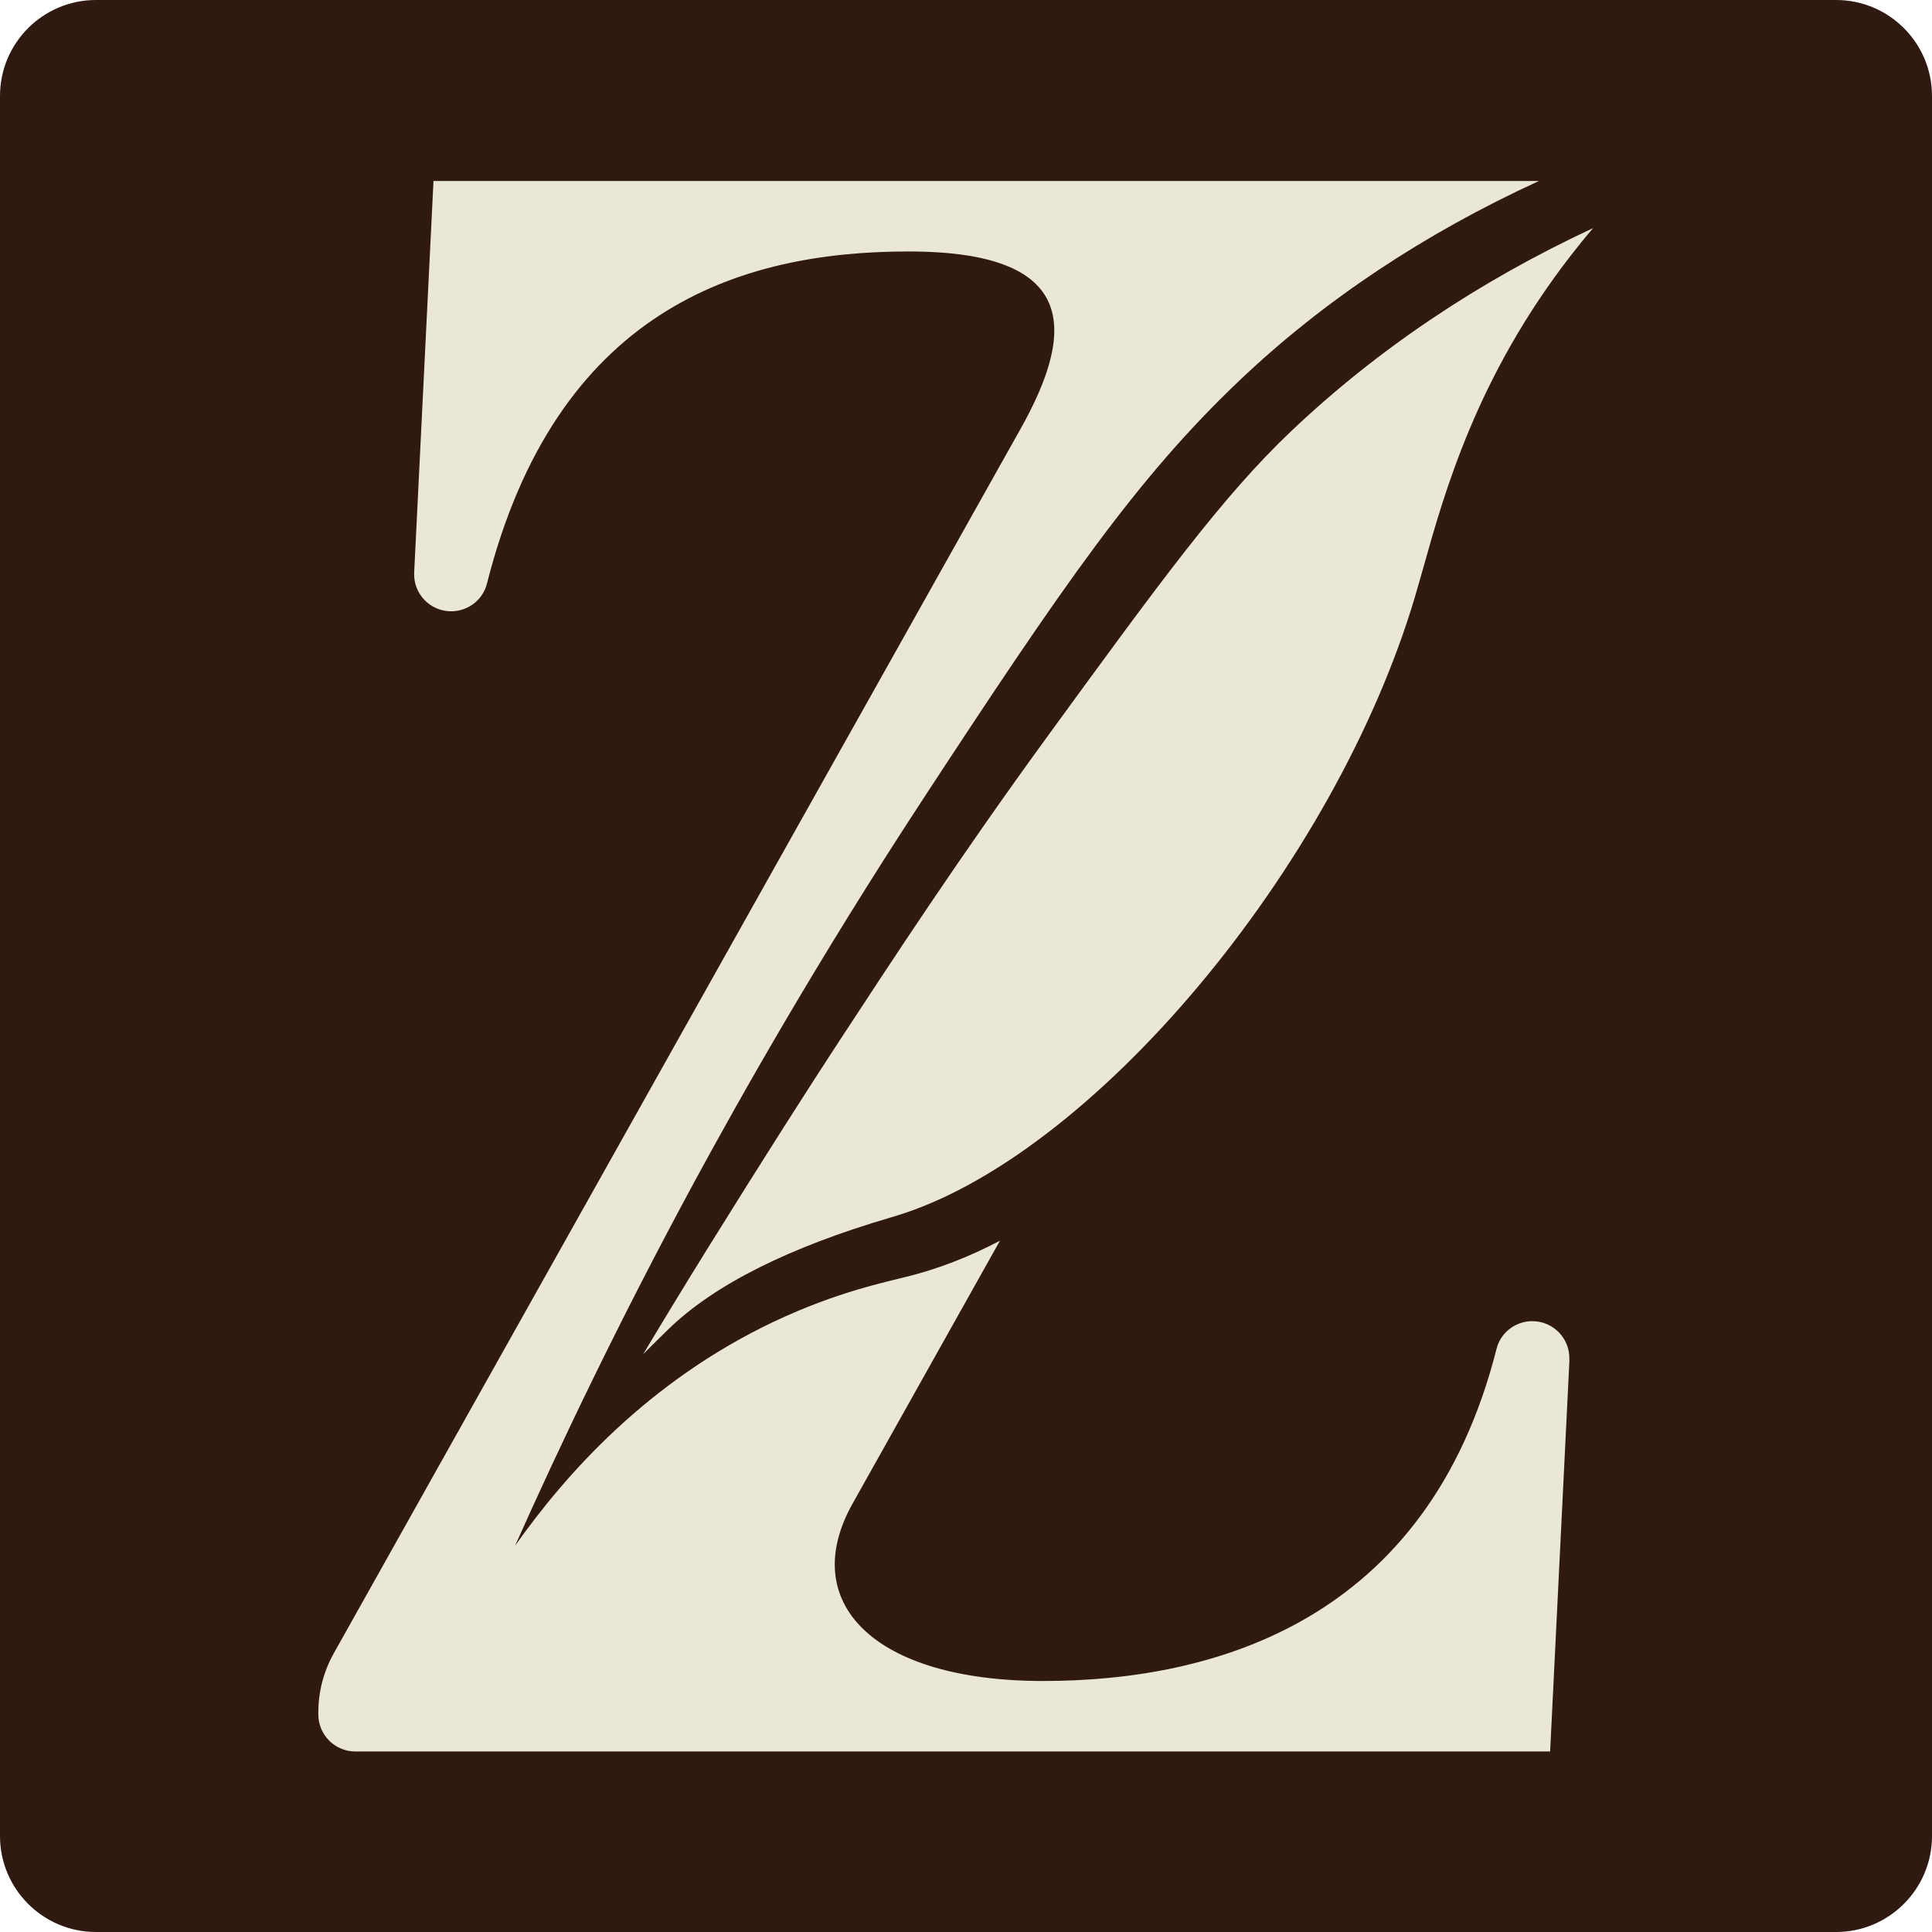
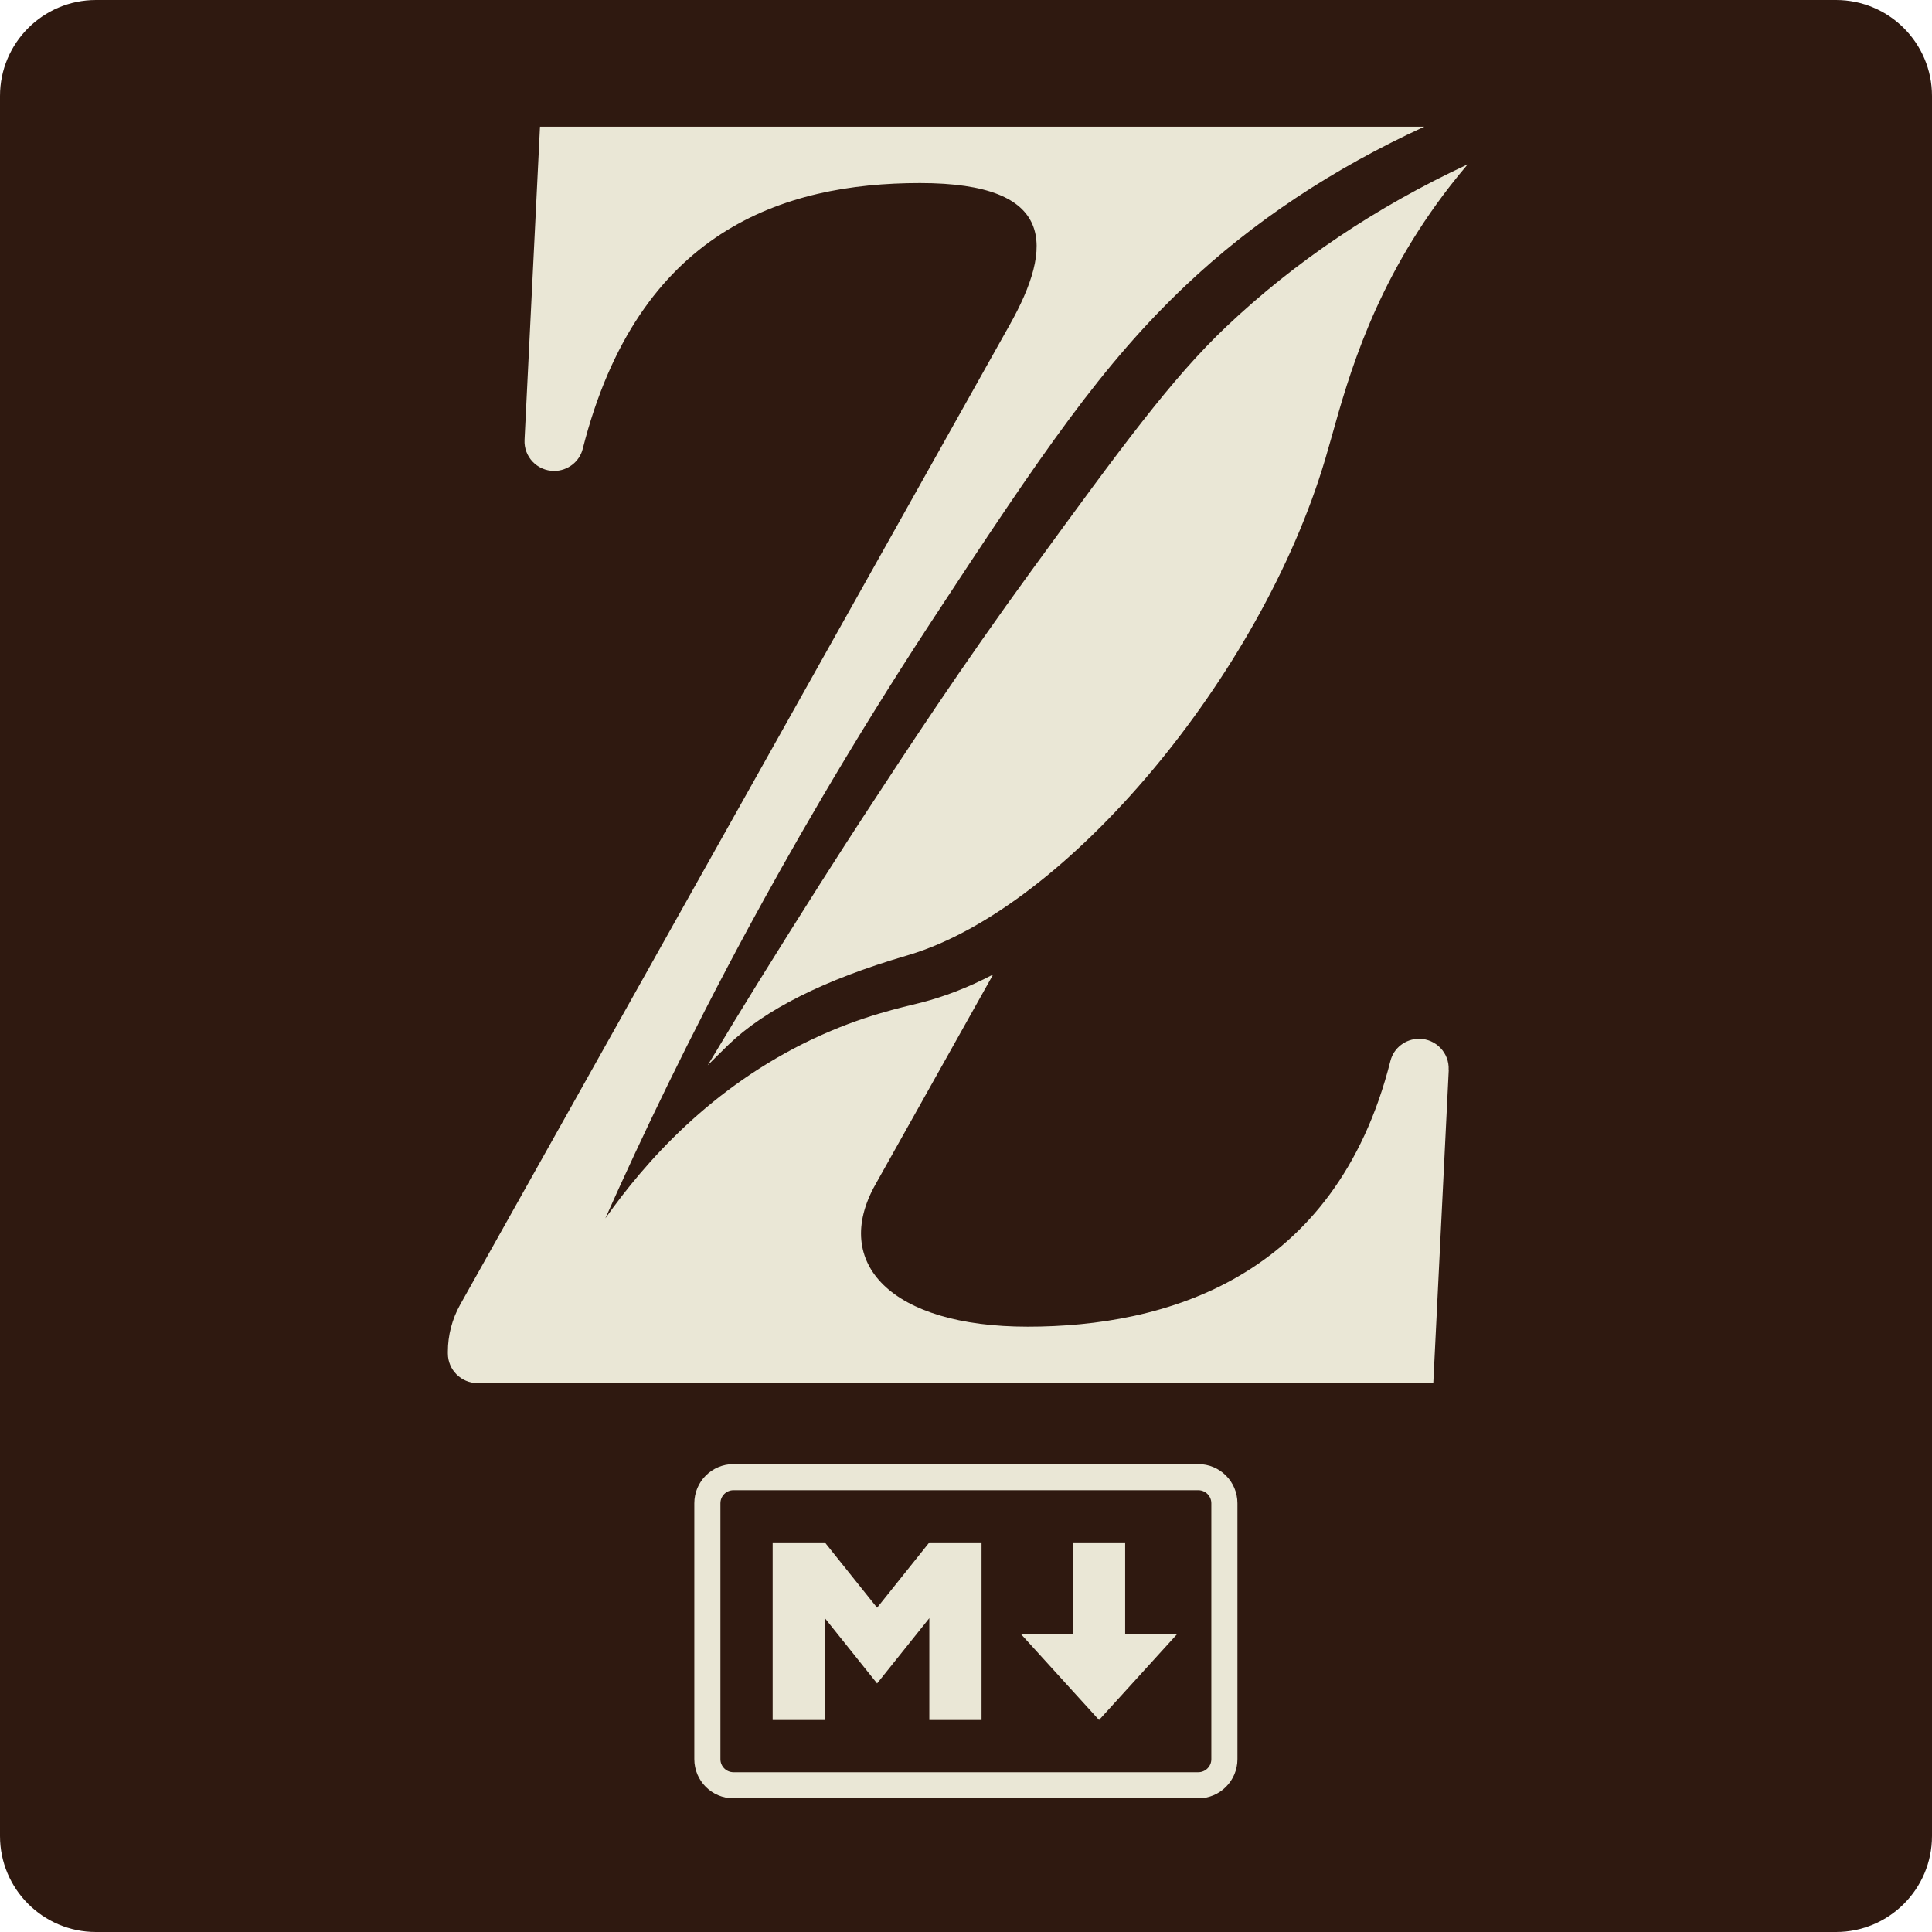
<svg xmlns="http://www.w3.org/2000/svg" id="a" viewBox="0 0 128 128">
  <defs>
    <style>.c{fill:#2f1910;}.d{fill:#eae7d6;}</style>
  </defs>
  <rect class="c" width="128" height="128" rx="6.36" ry="6.36" />
-   <path class="d" d="M103.98,90.1l-1.28,25.94H23.54c-1.35,0-2.45-1.1-2.45-2.45v-.15c0-1.36,.35-2.69,1.01-3.88,0,0,3.51-6.27,45.51-81.14,3.65-6.5,3.89-11.76-7.42-11.76s-23.35,3.94-27.93,22.01c-.27,1.08-1.26,1.83-2.37,1.83-1.4,0-2.52-1.17-2.45-2.57l1.28-25.94H101.96c-7.54,3.46-14.19,7.86-19.79,13.17-6.84,6.49-11.7,13.55-21.14,27.97-6.94,10.61-11.92,19.45-15.01,25.14-5,9.24-8.92,17.47-11.89,24.13,3.31-4.68,8.76-10.87,17.17-14.85,4.15-1.96,7.38-2.61,9.03-3.03,1.81-.47,3.79-1.2,5.92-2.32l-9.76,17.41c-3.65,6.5,1.3,11.76,12.62,11.76s25.47-3.94,30.04-22.01c.27-1.08,1.26-1.83,2.37-1.83,1.4,0,2.52,1.17,2.45,2.57Zm-59.64-2.09c3.01-2.9,7.93-5.37,14.64-7.34l.3-.09c13.04-3.9,29.15-23.1,34.48-41.09,.16-.55,.33-1.16,.52-1.81,1.42-5.08,3.57-12.75,9.82-20.79,.47-.6,.95-1.2,1.45-1.78-7.58,3.53-14.28,8.03-19.98,13.43-4.54,4.3-8.66,9.94-16.13,20.19-5.86,8.04-10.34,14.9-13.96,20.43-1.71,2.61-4.88,7.56-8.66,13.65-1.15,1.85-2.72,4.42-4.21,6.91,.54-.54,1.12-1.12,1.73-1.71Z" />
+   <g transform="translate(64,50) scale(0.8) translate(-64,-64)">
+     <path class="d" d="M103.98,90.1l-1.28,25.94H23.54c-1.35,0-2.45-1.1-2.45-2.45v-.15c0-1.36,.35-2.69,1.01-3.88,0,0,3.51-6.27,45.51-81.14,3.65-6.5,3.89-11.76-7.42-11.76s-23.35,3.94-27.93,22.01c-.27,1.08-1.26,1.83-2.37,1.83-1.4,0-2.52-1.17-2.45-2.57l1.28-25.94H101.96c-7.54,3.46-14.19,7.86-19.79,13.17-6.84,6.49-11.7,13.55-21.14,27.97-6.94,10.61-11.92,19.45-15.01,25.14-5,9.24-8.92,17.47-11.89,24.13,3.31-4.68,8.76-10.87,17.17-14.85,4.15-1.96,7.38-2.61,9.03-3.03,1.81-.47,3.79-1.2,5.92-2.32l-9.76,17.41c-3.65,6.5,1.3,11.76,12.62,11.76s25.47-3.94,30.04-22.01c.27-1.08,1.26-1.83,2.37-1.83,1.4,0,2.52,1.17,2.45,2.57Zm-59.64-2.09c3.01-2.9,7.93-5.37,14.64-7.34l.3-.09c13.04-3.9,29.15-23.1,34.48-41.09,.16-.55,.33-1.16,.52-1.81,1.42-5.08,3.57-12.75,9.82-20.79,.47-.6,.95-1.2,1.45-1.78-7.58,3.53-14.28,8.03-19.98,13.43-4.54,4.3-8.66,9.94-16.13,20.19-5.86,8.04-10.34,14.9-13.96,20.43-1.71,2.61-4.88,7.56-8.66,13.65-1.15,1.85-2.72,4.42-4.21,6.91,.54-.54,1.12-1.12,1.73-1.71Z" />
+   </g>
+   <g transform="translate(46,97) scale(0.173)">
+     <rect width="198" height="118" x="5" y="5" ry="10" fill="none" stroke="#eae7d6" stroke-width="10" />
+     <path fill="#eae7d6" d="M30 98V30h20l20 25 20-25h20v68H90V59L70 84 50 59v39zm125 0l-30-33h20V30h20v35h20z" />
+   </g>
</svg>
